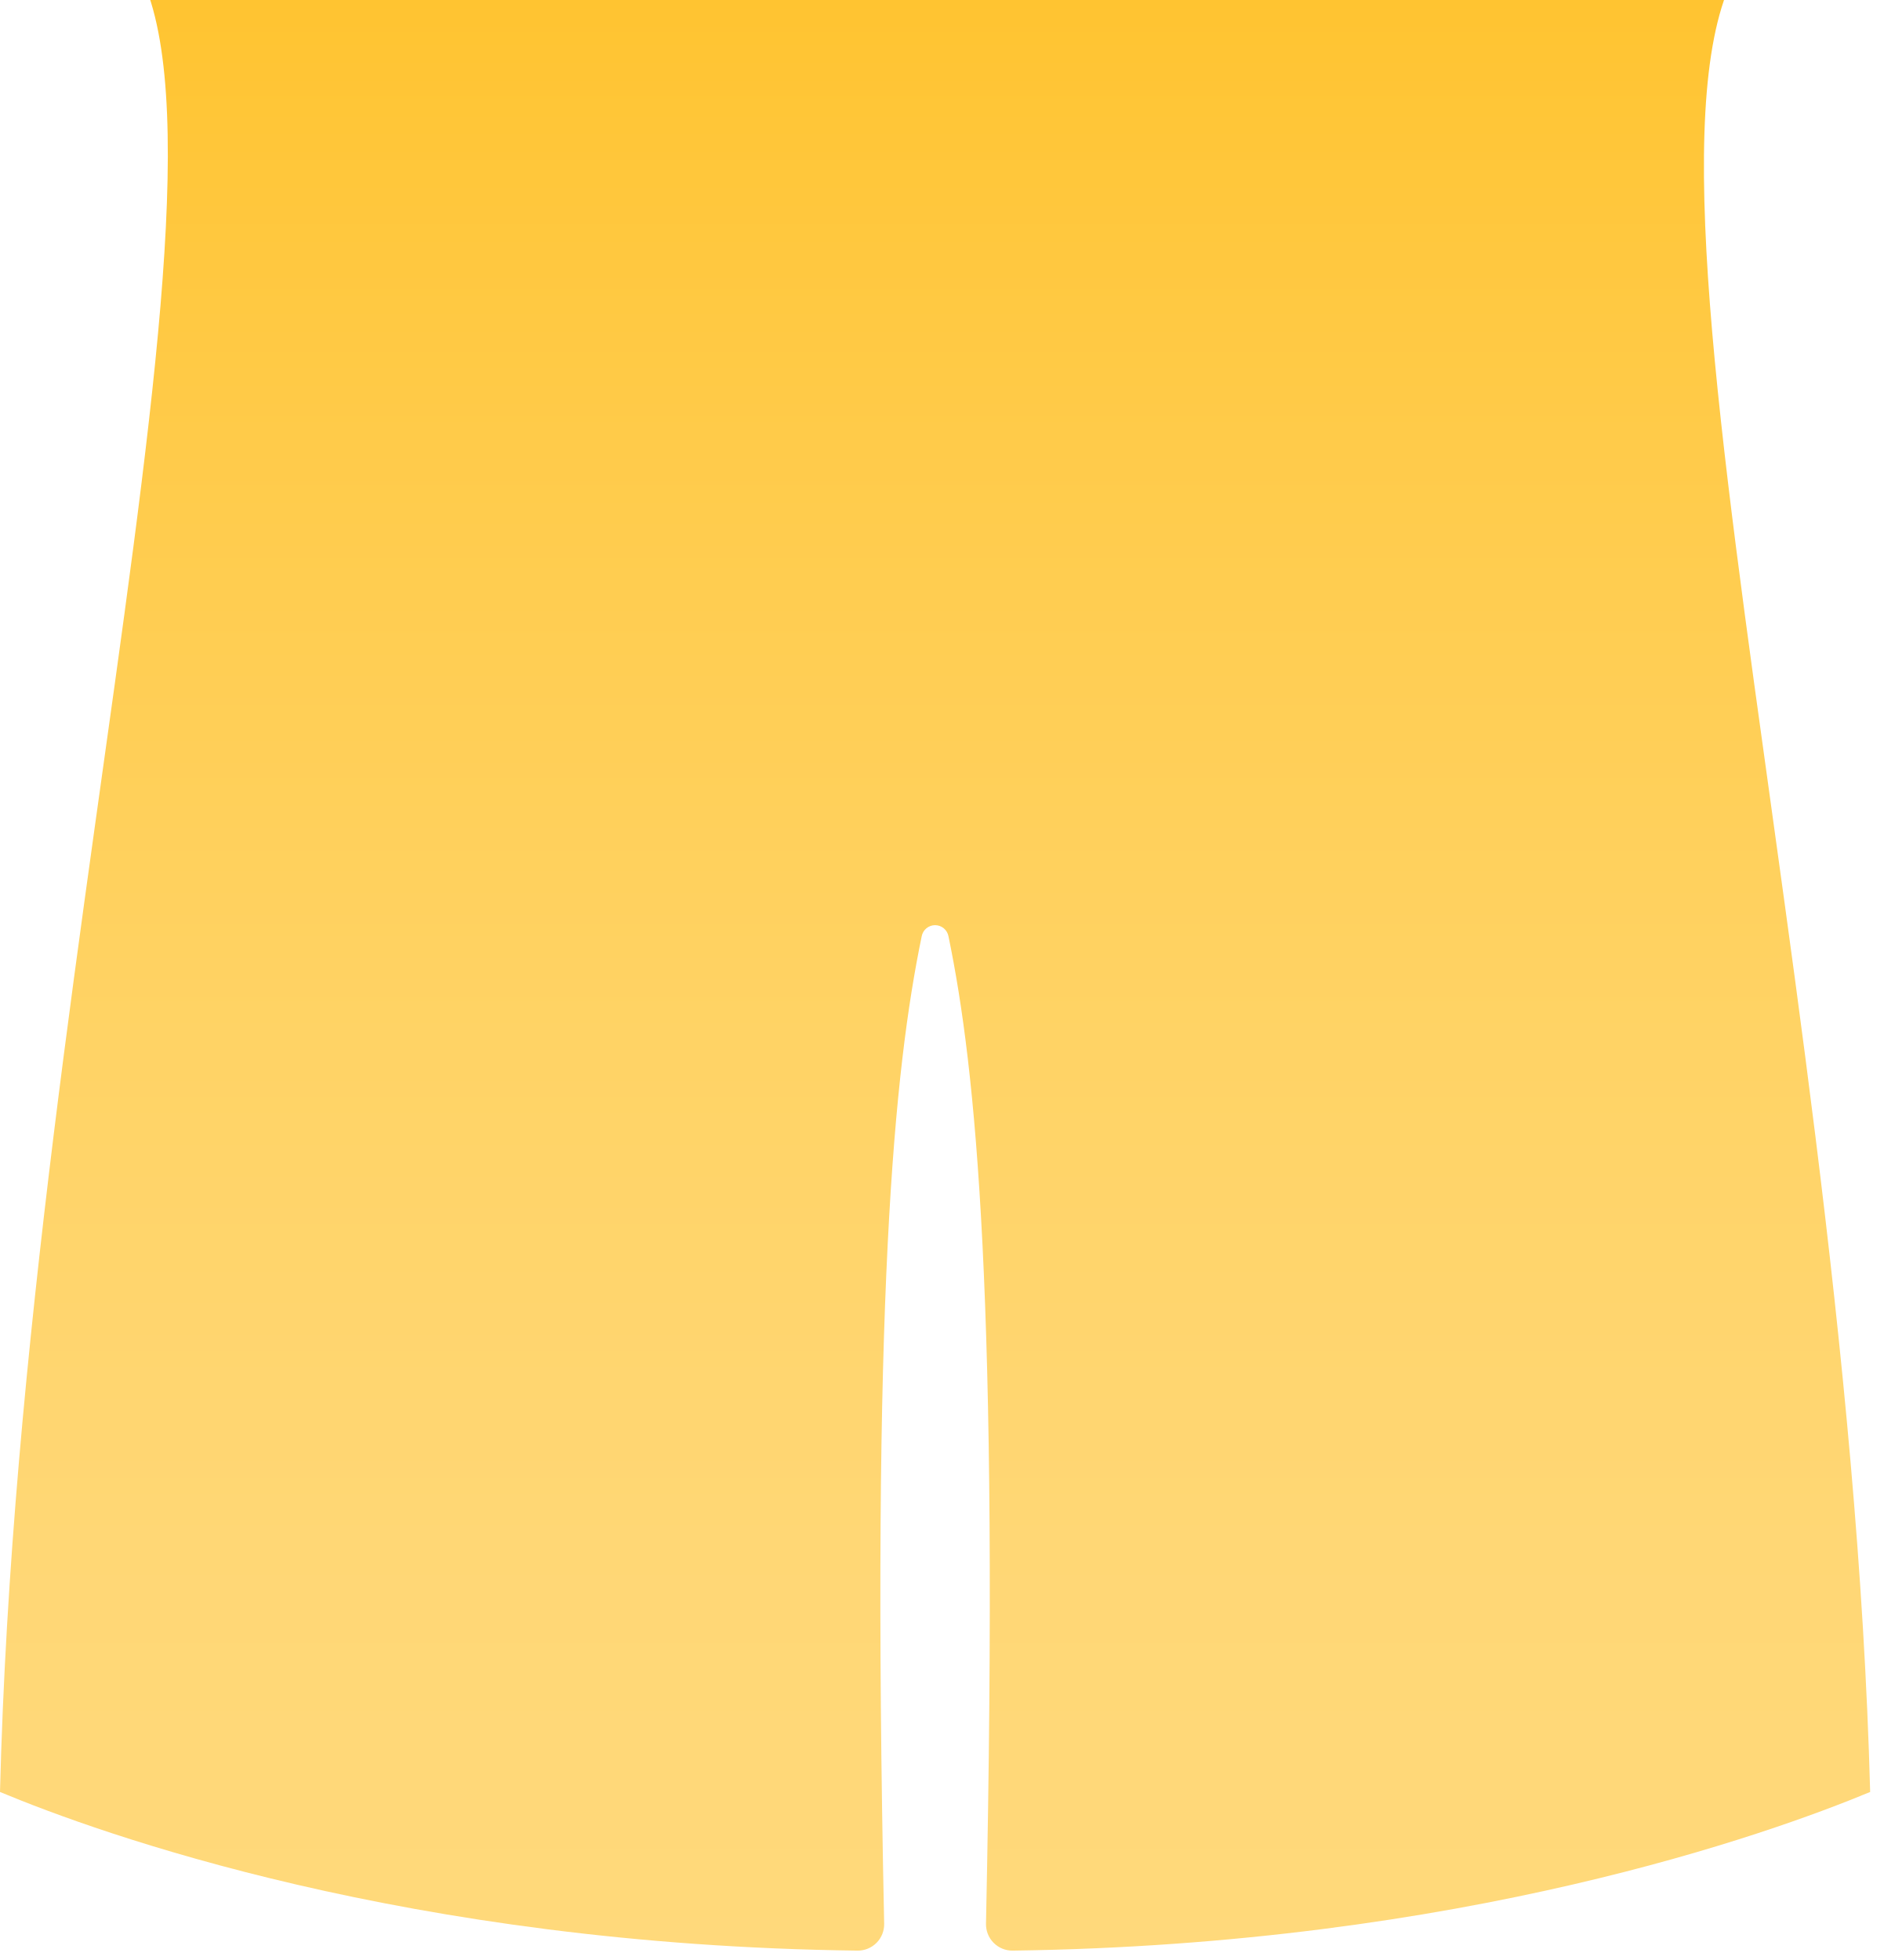
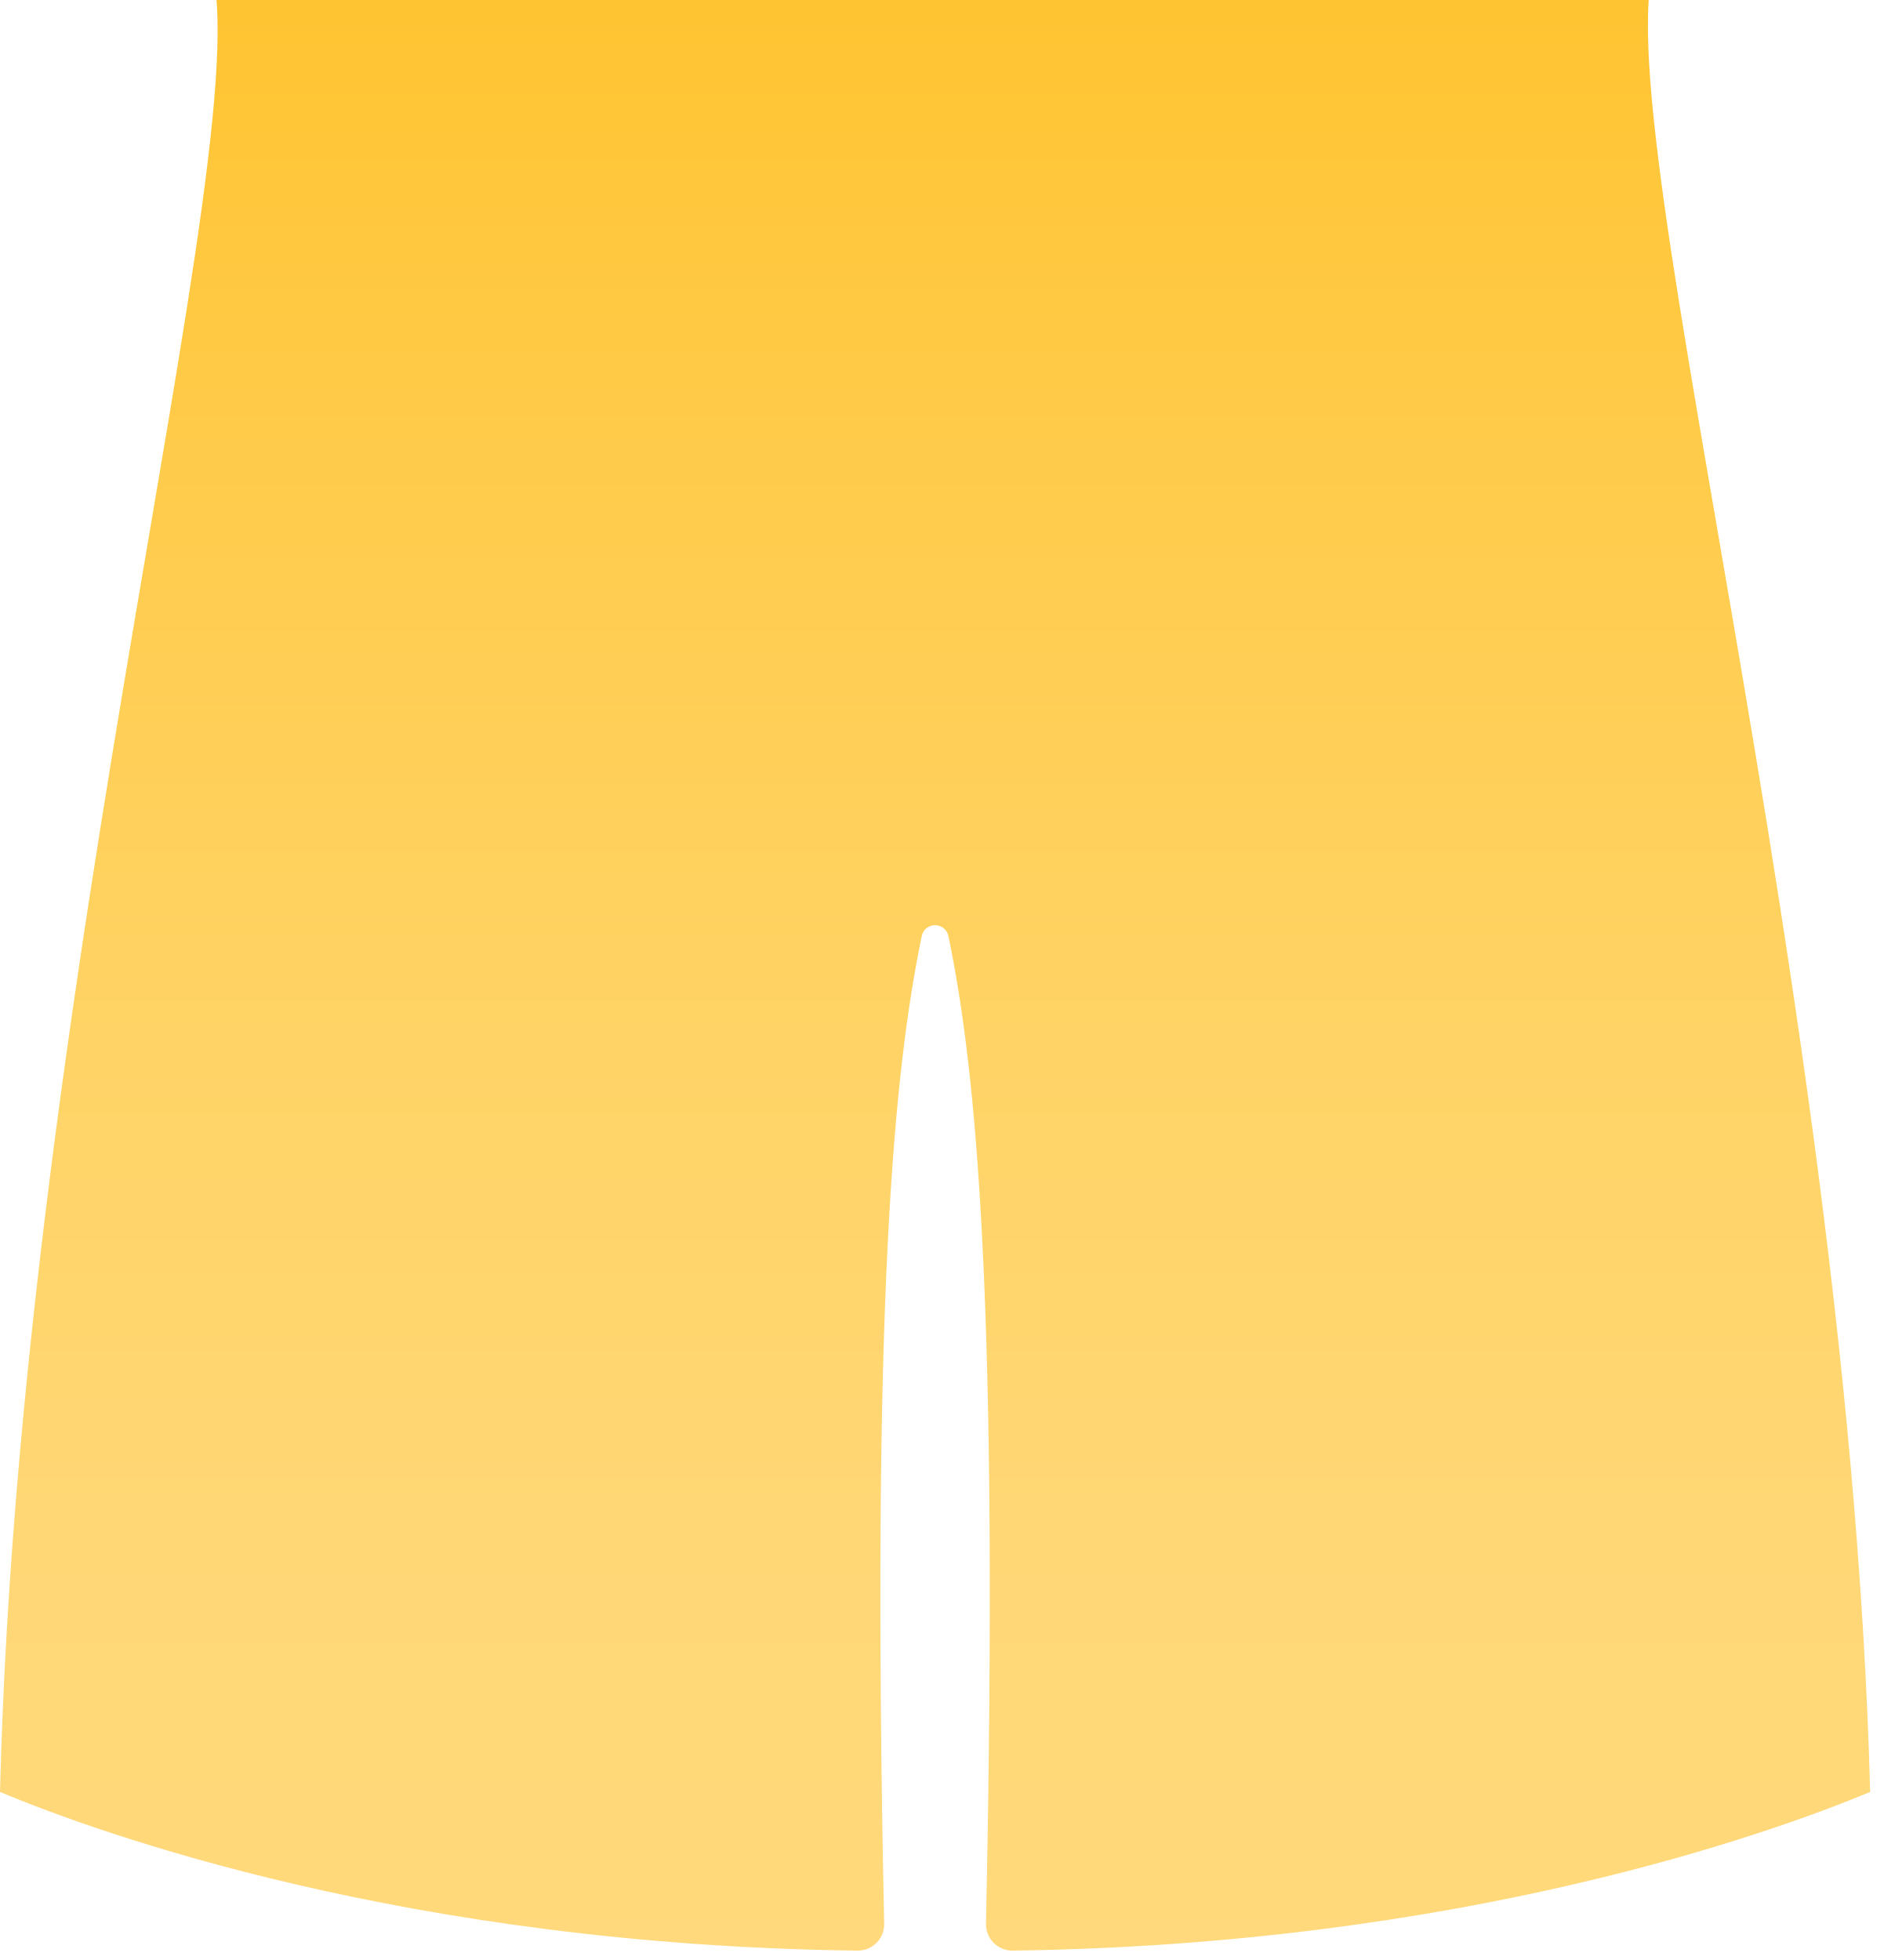
<svg xmlns="http://www.w3.org/2000/svg" width="123" height="128" viewBox="0 0 123 128" fill="none">
-   <path d="M117.39 -5.0L5.39 -5.0C19.99 -1.463 1.44 59.377 3.05176e-05 117.027C6.5 119.737 26.63 127.027 56 127.387C56.231 127.39 56.46 127.346 56.674 127.258C56.888 127.17 57.081 127.04 57.244 126.876C57.406 126.712 57.534 126.517 57.619 126.302C57.704 126.087 57.745 125.858 57.74 125.627C56.88 84.707 58.39 69.867 60.19 61.147C60.228 60.943 60.336 60.758 60.496 60.625C60.656 60.492 60.857 60.419 61.065 60.419C61.273 60.419 61.474 60.492 61.634 60.625C61.794 60.758 61.902 60.943 61.94 61.147C63.74 69.867 65.25 84.707 64.39 125.627C64.385 125.858 64.426 126.087 64.511 126.302C64.596 126.517 64.724 126.712 64.886 126.876C65.049 127.04 65.243 127.17 65.456 127.258C65.67 127.346 65.899 127.39 66.13 127.387C95.47 126.997 115.6 119.737 122.13 117.027C120.6 59.827 101.87 -1.943 117.39 -5.0Z" fill="url(#paint0_linear_127_323)" />
+   <path d="M109.39 -4.0L12.39 -4.0C19.99 -1.463 1.44 59.377 3.05176e-05 117.027C6.5 119.737 26.63 127.027 56 127.387C56.231 127.39 56.46 127.346 56.674 127.258C56.888 127.17 57.081 127.04 57.244 126.876C57.406 126.712 57.534 126.517 57.619 126.302C57.704 126.087 57.745 125.858 57.74 125.627C56.88 84.707 58.39 69.867 60.19 61.147C60.228 60.943 60.336 60.758 60.496 60.625C60.656 60.492 60.857 60.419 61.065 60.419C61.273 60.419 61.474 60.492 61.634 60.625C61.794 60.758 61.902 60.943 61.94 61.147C63.74 69.867 65.25 84.707 64.39 125.627C64.385 125.858 64.426 126.087 64.511 126.302C64.596 126.517 64.724 126.712 64.886 126.876C65.049 127.04 65.243 127.17 65.456 127.258C65.67 127.346 65.899 127.39 66.13 127.387C95.47 126.997 115.6 119.737 122.13 117.027C120.6 59.827 101.87 -1.943 109.39 -4.0Z" fill="url(#paint0_linear_127_323)" />
  <defs>
    <linearGradient id="paint0_linear_127_323" x1="61.04" y1="127.387" x2="61.04" y2="-0.003" gradientUnits="userSpaceOnUse">
      <stop stop-color="#FFD97B" />
      <stop offset="0.21" stop-color="#FFD775" />
      <stop offset="0.47" stop-color="#FFD365" />
      <stop offset="0.77" stop-color="#FFCB4A" />
      <stop offset="1" stop-color="#FFC431" />
    </linearGradient>
  </defs>
</svg>
